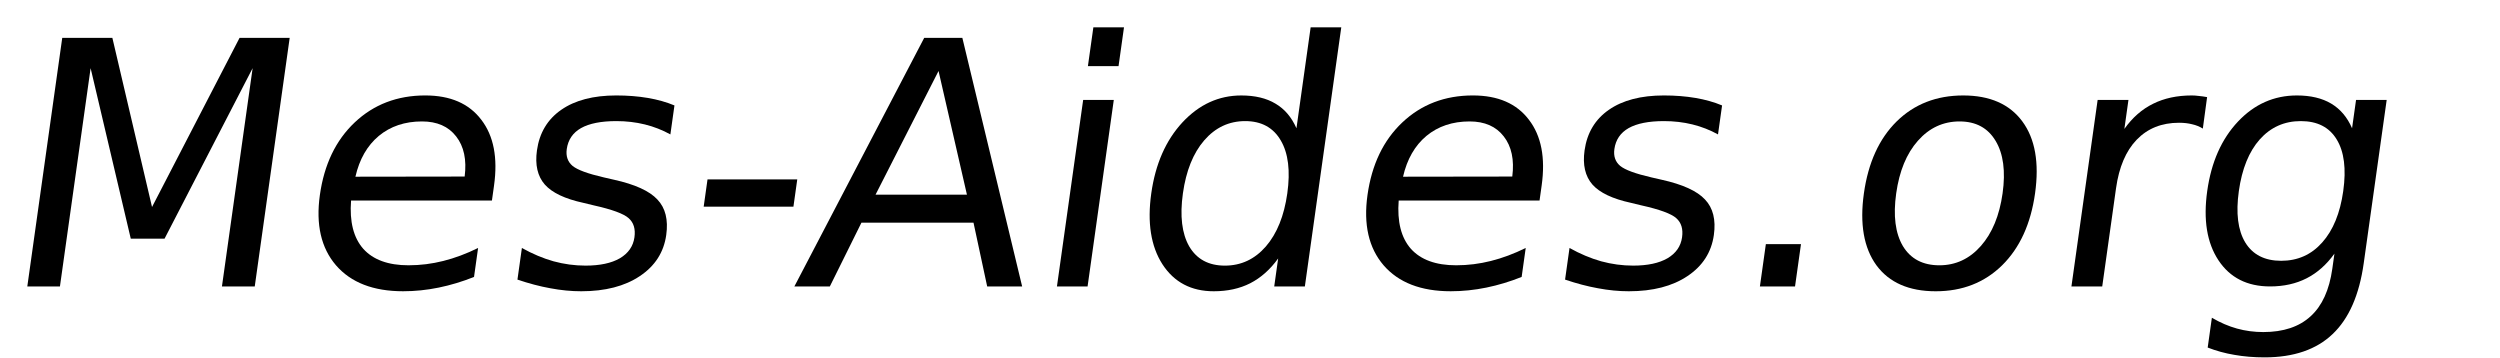
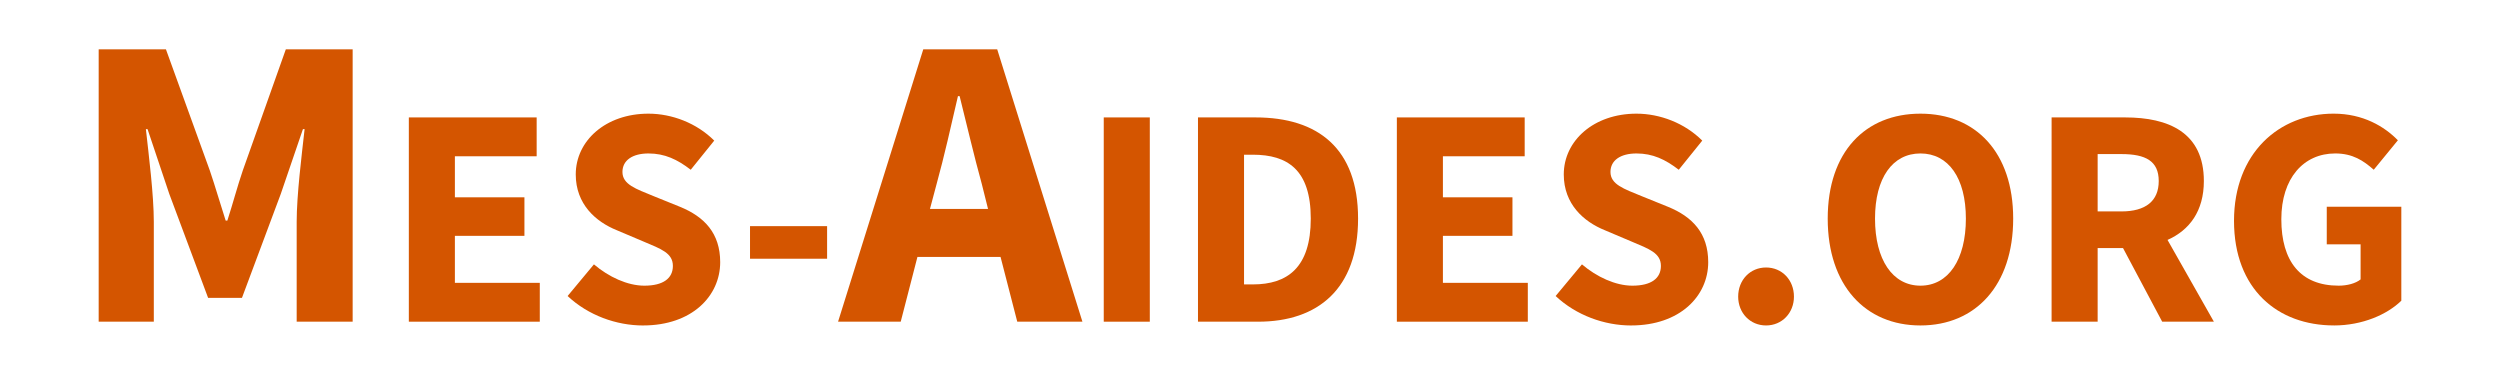
- <svg xmlns="http://www.w3.org/2000/svg" id="svg8" height="52.4" width="366.578" version="1.1">
-   <defs id="defs12" />
-   <g id="text6" style="font-size:50px;fill:#000000" transform="skewX(-8)" aria-label="     Mes-Aides.org  ">
-     <path id="path12" style="font-style:normal;font-variant:normal;font-weight:normal;font-stretch:normal;font-size:50px;font-family:'Century Gothic Std';-inkscape-font-specification:'Century Gothic Std, Normal';font-variant-ligatures:normal;font-variant-caps:normal;font-variant-numeric:normal;font-feature-settings:normal;text-align:start;writing-mode:lr-tb;text-anchor:start;fill:#000000" d="M 9.907,5.55 H 17.256 L 26.558,30.354 35.908,5.55 h 7.349 V 42 h -4.81 V 9.993 L 29.048,34.993 H 24.092 L 14.692,9.993 V 42 H 9.907 Z" />
-     <path id="path14" style="font-style:normal;font-variant:normal;font-weight:normal;font-stretch:normal;font-size:50px;font-family:'Century Gothic Std';-inkscape-font-specification:'Century Gothic Std, Normal';font-variant-ligatures:normal;font-variant-caps:normal;font-variant-numeric:normal;font-feature-settings:normal;text-align:start;writing-mode:lr-tb;text-anchor:start;fill:#000000" d="m 76.265,27.205 v 2.197 H 55.61 q 0.293,4.639 2.783,7.08 2.515,2.417 6.982,2.417 2.588,0 5.005,-0.635 2.441,-0.635 4.834,-1.904 v 4.248 q -2.417,1.025 -4.956,1.562 -2.539,0.537 -5.151,0.537 -6.543,0 -10.376,-3.809 -3.809,-3.809 -3.809,-10.303 0,-6.714 3.613,-10.645 3.638,-3.955 9.79,-3.955 5.518,0 8.716,3.564 3.223,3.54 3.223,9.644 z M 71.772,25.887 Q 71.724,22.2 69.697,20.003 67.695,17.806 64.375,17.806 q -3.76,0 -6.03,2.124 -2.246,2.124 -2.588,5.981 z" />
-     <path id="path16" style="font-style:normal;font-variant:normal;font-weight:normal;font-stretch:normal;font-size:50px;font-family:'Century Gothic Std';-inkscape-font-specification:'Century Gothic Std, Normal';font-variant-ligatures:normal;font-variant-caps:normal;font-variant-numeric:normal;font-feature-settings:normal;text-align:start;writing-mode:lr-tb;text-anchor:start;fill:#000000" d="m 101.069,15.462 v 4.248 q -1.904,-0.977 -3.955,-1.465 -2.051,-0.488 -4.248,-0.488 -3.345,0 -5.029,1.025 -1.66,1.025 -1.66,3.076 0,1.562 1.196,2.466 1.196,0.879 4.81,1.685 l 1.538,0.342 q 4.785,1.025 6.787,2.905 2.026,1.855 2.026,5.2 0,3.809 -3.027,6.03 -3.003,2.222 -8.276,2.222 -2.197,0 -4.59,-0.439 -2.368,-0.415 -5.005,-1.27 v -4.639 q 2.49,1.294 4.907,1.953 2.417,0.635 4.785,0.635 3.174,0 4.883,-1.074 1.709,-1.099 1.709,-3.076 0,-1.831 -1.245,-2.808 -1.221,-0.977 -5.396,-1.88 l -1.562,-0.366 q -4.175,-0.879 -6.03,-2.686 -1.855,-1.831 -1.855,-5.005 0,-3.857 2.734,-5.957 2.734,-2.1 7.764,-2.1 2.49,0 4.688,0.366 2.197,0.366 4.053,1.099 z" />
-     <path id="path18" style="font-style:normal;font-variant:normal;font-weight:normal;font-stretch:normal;font-size:50px;font-family:'Century Gothic Std';-inkscape-font-specification:'Century Gothic Std, Normal';font-variant-ligatures:normal;font-variant-caps:normal;font-variant-numeric:normal;font-feature-settings:normal;text-align:start;writing-mode:lr-tb;text-anchor:start;fill:#000000" d="m 107.441,26.302 h 13.159 v 4.004 h -13.159 z" />
-     <path id="path20" style="font-style:normal;font-variant:normal;font-weight:normal;font-stretch:normal;font-size:50px;font-family:'Century Gothic Std';-inkscape-font-specification:'Century Gothic Std, Normal';font-variant-ligatures:normal;font-variant-caps:normal;font-variant-numeric:normal;font-feature-settings:normal;text-align:start;writing-mode:lr-tb;text-anchor:start;fill:#000000" d="m 139.082,10.408 -6.689,18.14 h 13.403 z m -2.783,-4.858 h 5.591 L 155.781,42 h -5.127 l -3.32,-9.351 H 130.903 L 127.583,42 h -5.2 z" />
-     <path id="path22" style="font-style:normal;font-variant:normal;font-weight:normal;font-stretch:normal;font-size:50px;font-family:'Century Gothic Std';-inkscape-font-specification:'Century Gothic Std, Normal';font-variant-ligatures:normal;font-variant-caps:normal;font-variant-numeric:normal;font-feature-settings:normal;text-align:start;writing-mode:lr-tb;text-anchor:start;fill:#000000" d="m 160.884,14.656 h 4.492 V 42 h -4.492 z m 0,-10.645 h 4.492 v 5.688 h -4.492 z" />
-     <path id="path24" style="font-style:normal;font-variant:normal;font-weight:normal;font-stretch:normal;font-size:50px;font-family:'Century Gothic Std';-inkscape-font-specification:'Century Gothic Std, Normal';font-variant-ligatures:normal;font-variant-caps:normal;font-variant-numeric:normal;font-feature-settings:normal;text-align:start;writing-mode:lr-tb;text-anchor:start;fill:#000000" d="M 192.744,18.807 V 4.012 h 4.492 V 42 h -4.492 v -4.102 q -1.416,2.441 -3.589,3.638 -2.148,1.172 -5.176,1.172 -4.956,0 -8.081,-3.955 -3.101,-3.955 -3.101,-10.4 0,-6.445 3.101,-10.4 3.125,-3.955 8.081,-3.955 3.027,0 5.176,1.196 2.173,1.172 3.589,3.613 z m -15.308,9.546 q 0,4.956 2.026,7.788 2.051,2.808 5.615,2.808 3.564,0 5.615,-2.808 2.051,-2.832 2.051,-7.788 0,-4.956 -2.051,-7.764 -2.051,-2.832 -5.615,-2.832 -3.564,0 -5.615,2.832 -2.026,2.808 -2.026,7.764 z" />
-     <path id="path26" style="font-style:normal;font-variant:normal;font-weight:normal;font-stretch:normal;font-size:50px;font-family:'Century Gothic Std';-inkscape-font-specification:'Century Gothic Std, Normal';font-variant-ligatures:normal;font-variant-caps:normal;font-variant-numeric:normal;font-feature-settings:normal;text-align:start;writing-mode:lr-tb;text-anchor:start;fill:#000000" d="m 229.878,27.205 v 2.197 h -20.654 q 0.293,4.639 2.783,7.08 2.515,2.417 6.982,2.417 2.588,0 5.005,-0.635 2.441,-0.635 4.834,-1.904 v 4.248 q -2.417,1.025 -4.956,1.562 -2.539,0.537 -5.151,0.537 -6.543,0 -10.376,-3.809 -3.809,-3.809 -3.809,-10.303 0,-6.714 3.613,-10.645 3.638,-3.955 9.79,-3.955 5.518,0 8.716,3.564 3.223,3.54 3.223,9.644 z m -4.492,-1.318 q -0.049,-3.687 -2.075,-5.884 -2.002,-2.197 -5.322,-2.197 -3.76,0 -6.03,2.124 -2.246,2.124 -2.588,5.981 z" />
-     <path id="path28" style="font-style:normal;font-variant:normal;font-weight:normal;font-stretch:normal;font-size:50px;font-family:'Century Gothic Std';-inkscape-font-specification:'Century Gothic Std, Normal';font-variant-ligatures:normal;font-variant-caps:normal;font-variant-numeric:normal;font-feature-settings:normal;text-align:start;writing-mode:lr-tb;text-anchor:start;fill:#000000" d="m 254.683,15.462 v 4.248 q -1.904,-0.977 -3.955,-1.465 -2.051,-0.488 -4.248,-0.488 -3.345,0 -5.029,1.025 -1.66,1.025 -1.66,3.076 0,1.562 1.196,2.466 1.196,0.879 4.81,1.685 l 1.538,0.342 q 4.785,1.025 6.787,2.905 2.026,1.855 2.026,5.2 0,3.809 -3.027,6.03 -3.003,2.222 -8.276,2.222 -2.197,0 -4.59,-0.439 -2.368,-0.415 -5.005,-1.27 v -4.639 q 2.49,1.294 4.907,1.953 2.417,0.635 4.785,0.635 3.174,0 4.883,-1.074 1.709,-1.099 1.709,-3.076 0,-1.831 -1.245,-2.808 -1.221,-0.977 -5.396,-1.88 l -1.562,-0.366 q -4.175,-0.879 -6.03,-2.686 -1.855,-1.831 -1.855,-5.005 0,-3.857 2.734,-5.957 2.734,-2.1 7.764,-2.1 2.49,0 4.688,0.366 2.197,0.366 4.053,1.099 z" />
-     <path id="path30" style="font-style:normal;font-variant:normal;font-weight:normal;font-stretch:normal;font-size:50px;font-family:'Century Gothic Std';-inkscape-font-specification:'Century Gothic Std, Normal';font-variant-ligatures:normal;font-variant-caps:normal;font-variant-numeric:normal;font-feature-settings:normal;text-align:start;writing-mode:lr-tb;text-anchor:start;fill:#000000" d="m 263.96,35.799 h 5.151 V 42 h -5.151 z" />
-     <path id="path32" style="font-style:normal;font-variant:normal;font-weight:normal;font-stretch:normal;font-size:50px;font-family:'Century Gothic Std';-inkscape-font-specification:'Century Gothic Std, Normal';font-variant-ligatures:normal;font-variant-caps:normal;font-variant-numeric:normal;font-feature-settings:normal;text-align:start;writing-mode:lr-tb;text-anchor:start;fill:#000000" d="m 289.839,17.806 q -3.613,0 -5.713,2.832 -2.1,2.808 -2.1,7.715 0,4.907 2.075,7.739 2.1,2.808 5.737,2.808 3.589,0 5.688,-2.832 2.1,-2.832 2.1,-7.715 0,-4.858 -2.1,-7.69 -2.1,-2.856 -5.688,-2.856 z m 0,-3.809 q 5.859,0 9.204,3.809 3.345,3.809 3.345,10.547 0,6.714 -3.345,10.547 -3.345,3.809 -9.204,3.809 -5.884,0 -9.229,-3.809 -3.32,-3.833 -3.32,-10.547 0,-6.738 3.32,-10.547 3.345,-3.809 9.229,-3.809 z" />
-     <path id="path34" style="font-style:normal;font-variant:normal;font-weight:normal;font-stretch:normal;font-size:50px;font-family:'Century Gothic Std';-inkscape-font-specification:'Century Gothic Std, Normal';font-variant-ligatures:normal;font-variant-caps:normal;font-variant-numeric:normal;font-feature-settings:normal;text-align:start;writing-mode:lr-tb;text-anchor:start;fill:#000000" d="m 325.654,18.855 q -0.757,-0.439 -1.66,-0.635 -0.879,-0.22 -1.953,-0.22 -3.809,0 -5.859,2.49 -2.026,2.466 -2.026,7.104 V 42 h -4.517 V 14.656 h 4.517 v 4.248 q 1.416,-2.49 3.687,-3.687 2.271,-1.221 5.518,-1.221 0.464,0 1.025,0.073 0.562,0.049 1.245,0.171 z" />
-     <path id="path36" style="font-style:normal;font-variant:normal;font-weight:normal;font-stretch:normal;font-size:50px;font-family:'Century Gothic Std';-inkscape-font-specification:'Century Gothic Std, Normal';font-variant-ligatures:normal;font-variant-caps:normal;font-variant-numeric:normal;font-feature-settings:normal;text-align:start;writing-mode:lr-tb;text-anchor:start;fill:#000000" d="m 347.529,28.011 q 0,-4.883 -2.026,-7.568 -2.002,-2.686 -5.64,-2.686 -3.613,0 -5.64,2.686 -2.002,2.686 -2.002,7.568 0,4.858 2.002,7.544 2.026,2.686 5.64,2.686 3.638,0 5.64,-2.686 2.026,-2.686 2.026,-7.544 z m 4.492,10.596 q 0,6.982 -3.101,10.376 -3.101,3.418 -9.497,3.418 -2.368,0 -4.468,-0.366 -2.1,-0.342 -4.077,-1.074 v -4.37 q 1.978,1.074 3.906,1.587 1.929,0.513 3.931,0.513 4.419,0 6.616,-2.319 2.197,-2.295 2.197,-6.958 V 37.19 q -1.392,2.417 -3.564,3.613 Q 341.792,42 338.765,42 q -5.029,0 -8.105,-3.833 -3.076,-3.833 -3.076,-10.156 0,-6.348 3.076,-10.181 3.076,-3.833 8.105,-3.833 3.027,0 5.2,1.196 2.173,1.196 3.564,3.613 V 14.656 h 4.492 z" />
+ <svg xmlns="http://www.w3.org/2000/svg" id="svg1786" version="1.1" viewBox="0 0 253.354 37.982" height="37.982mm" width="253.354mm">
+   <defs id="defs1780" />
+   <g transform="translate(19.33171,-75.4136)" id="layer1">
+     <g id="g5415" transform="translate(-711.7462,231.4395)" style="fill:#d45500">
+       <g id="text5397" style="font-style:normal;font-variant:normal;font-weight:bold;font-stretch:normal;font-size:31.75px;line-height:1.25;font-family:'Source Sans Pro';-inkscape-font-specification:'Source Sans Pro, Bold';font-variant-ligatures:normal;font-variant-caps:normal;font-variant-numeric:normal;font-feature-settings:normal;text-align:start;letter-spacing:0px;word-spacing:0px;writing-mode:lr-tb;text-anchor:start;fill:#d45500;fill-opacity:1;stroke:none;stroke-width:0.265" aria-label="MES-AIDES.ORG">
+         <path id="path12" style="font-style:normal;font-variant:normal;font-weight:bold;font-stretch:normal;font-size:42.333px;font-family:'Source Sans Pro';-inkscape-font-specification:'Source Sans Pro, Bold';font-variant-ligatures:normal;font-variant-caps:normal;font-variant-numeric:normal;font-feature-settings:normal;text-align:start;writing-mode:lr-tb;text-anchor:start;fill:#d45500" d="m 702.414,-123.425 h 5.588 v -10.118 c 0,-2.709 -0.508,-6.731 -0.804,-9.398 h 0.169 l 2.201,6.562 3.937,10.541 h 3.429 l 3.937,-10.541 2.244,-6.562 h 0.169 c -0.296,2.667 -0.804,6.689 -0.804,9.398 v 10.118 h 5.673 v -27.601 h -6.773 l -4.36,12.277 c -0.55,1.609 -1.016,3.387 -1.566,5.08 h -0.169 c -0.55,-1.693 -1.058,-3.471 -1.609,-5.08 l -4.445,-12.277 h -6.816 z" />
+         <path id="path14" style="font-style:normal;font-variant:normal;font-weight:bold;font-stretch:normal;font-size:31.75px;font-family:'Source Sans Pro';-inkscape-font-specification:'Source Sans Pro, Bold';font-variant-ligatures:normal;font-variant-caps:normal;font-variant-numeric:normal;font-feature-settings:normal;text-align:start;writing-mode:lr-tb;text-anchor:start;fill:#d45500;stroke-width:0.265" d="m 733.846,-123.425 h 13.271 v -3.937 h -8.604 v -4.763 h 7.048 v -3.905 h -7.048 v -4.159 h 8.287 v -3.937 h -12.954 z" />
+         <path id="path16" style="font-style:normal;font-variant:normal;font-weight:bold;font-stretch:normal;font-size:31.75px;font-family:'Source Sans Pro';-inkscape-font-specification:'Source Sans Pro, Bold';font-variant-ligatures:normal;font-variant-caps:normal;font-variant-numeric:normal;font-feature-settings:normal;text-align:start;writing-mode:lr-tb;text-anchor:start;fill:#d45500;stroke-width:0.265" d="m 757.589,-123.044 c 4.953,0 7.811,-2.985 7.811,-6.413 0,-2.921 -1.587,-4.604 -4.096,-5.62 l -2.667,-1.079 c -1.778,-0.73 -3.143,-1.175 -3.143,-2.445 0,-1.175 1.016,-1.873 2.635,-1.873 1.651,0 2.921,0.603 4.286,1.651 l 2.381,-2.953 c -1.778,-1.778 -4.286,-2.731 -6.668,-2.731 -4.318,0 -7.366,2.731 -7.366,6.16 0,3.016 2.032,4.794 4.159,5.652 l 2.699,1.143 c 1.81,0.762 2.985,1.175 2.985,2.477 0,1.238 -0.953,2 -2.889,2 -1.714,0 -3.619,-0.889 -5.112,-2.159 l -2.667,3.207 c 2.095,1.968 4.953,2.985 7.652,2.985 z" />
+         <path id="path18" style="font-style:normal;font-variant:normal;font-weight:bold;font-stretch:normal;font-size:31.75px;font-family:'Source Sans Pro';-inkscape-font-specification:'Source Sans Pro, Bold';font-variant-ligatures:normal;font-variant-caps:normal;font-variant-numeric:normal;font-feature-settings:normal;text-align:start;writing-mode:lr-tb;text-anchor:start;fill:#d45500;stroke-width:0.265" d="m 768.423,-129.806 h 7.811 v -3.302 h -7.811 z" />
+         <path id="path20" style="font-style:normal;font-variant:normal;font-weight:bold;font-stretch:normal;font-size:42.333px;font-family:'Source Sans Pro';-inkscape-font-specification:'Source Sans Pro, Bold';font-variant-ligatures:normal;font-variant-caps:normal;font-variant-numeric:normal;font-feature-settings:normal;text-align:start;writing-mode:lr-tb;text-anchor:start;fill:#d45500" d="m 787.336,-137.395 c 0.762,-2.752 1.482,-5.969 2.159,-8.89 h 0.169 c 0.72,2.879 1.482,6.138 2.244,8.89 l 0.635,2.54 h -5.884 z m -9.991,13.97 h 6.35 l 1.693,-6.562 h 8.424 l 1.693,6.562 h 6.604 l -8.636,-27.601 h -7.493 z" />
+         <path id="path22" style="font-style:normal;font-variant:normal;font-weight:bold;font-stretch:normal;font-size:31.75px;font-family:'Source Sans Pro';-inkscape-font-specification:'Source Sans Pro, Bold';font-variant-ligatures:normal;font-variant-caps:normal;font-variant-numeric:normal;font-feature-settings:normal;text-align:start;writing-mode:lr-tb;text-anchor:start;fill:#d45500;stroke-width:0.265" d="m 804.27,-123.425 h 4.667 v -20.701 h -4.667 z" />
+         <path id="path24" style="font-style:normal;font-variant:normal;font-weight:bold;font-stretch:normal;font-size:31.75px;font-family:'Source Sans Pro';-inkscape-font-specification:'Source Sans Pro, Bold';font-variant-ligatures:normal;font-variant-caps:normal;font-variant-numeric:normal;font-feature-settings:normal;text-align:start;writing-mode:lr-tb;text-anchor:start;fill:#d45500;stroke-width:0.265" d="m 813.82,-123.425 h 6.096 c 6.064,0 10.128,-3.334 10.128,-10.446 0,-7.112 -4.064,-10.255 -10.382,-10.255 h -5.842 z m 4.667,-3.778 v -13.145 h 0.889 c 3.524,0 5.874,1.524 5.874,6.477 0,4.953 -2.349,6.668 -5.874,6.668 z" />
+         <path id="path26" style="font-style:normal;font-variant:normal;font-weight:bold;font-stretch:normal;font-size:31.75px;font-family:'Source Sans Pro';-inkscape-font-specification:'Source Sans Pro, Bold';font-variant-ligatures:normal;font-variant-caps:normal;font-variant-numeric:normal;font-feature-settings:normal;text-align:start;writing-mode:lr-tb;text-anchor:start;fill:#d45500;stroke-width:0.265" d="m 833.974,-123.425 h 13.271 v -3.937 h -8.604 v -4.763 h 7.048 v -3.905 h -7.048 v -4.159 h 8.287 v -3.937 h -12.954 z" />
+         <path id="path28" style="font-style:normal;font-variant:normal;font-weight:bold;font-stretch:normal;font-size:31.75px;font-family:'Source Sans Pro';-inkscape-font-specification:'Source Sans Pro, Bold';font-variant-ligatures:normal;font-variant-caps:normal;font-variant-numeric:normal;font-feature-settings:normal;text-align:start;writing-mode:lr-tb;text-anchor:start;fill:#d45500;stroke-width:0.265" d="m 857.717,-123.044 c 4.953,0 7.811,-2.985 7.811,-6.413 0,-2.921 -1.587,-4.604 -4.096,-5.62 l -2.667,-1.079 c -1.778,-0.73 -3.143,-1.175 -3.143,-2.445 0,-1.175 1.016,-1.873 2.635,-1.873 1.651,0 2.921,0.603 4.286,1.651 l 2.381,-2.953 c -1.778,-1.778 -4.286,-2.731 -6.668,-2.731 -4.318,0 -7.366,2.731 -7.366,6.16 0,3.016 2.032,4.794 4.159,5.652 l 2.699,1.143 c 1.81,0.762 2.985,1.175 2.985,2.477 0,1.238 -0.953,2 -2.889,2 -1.714,0 -3.619,-0.889 -5.112,-2.159 l -2.667,3.207 c 2.095,1.968 4.953,2.985 7.652,2.985 z" />
+         <path id="path30" style="font-style:normal;font-variant:normal;font-weight:bold;font-stretch:normal;font-size:31.75px;font-family:'Source Sans Pro';-inkscape-font-specification:'Source Sans Pro, Bold';font-variant-ligatures:normal;font-variant-caps:normal;font-variant-numeric:normal;font-feature-settings:normal;text-align:start;writing-mode:lr-tb;text-anchor:start;fill:#d45500;stroke-width:0.265" d="m 871.39,-123.044 c 1.619,0 2.826,-1.27 2.826,-2.921 0,-1.683 -1.206,-2.953 -2.826,-2.953 -1.619,0 -2.826,1.27 -2.826,2.953 0,1.651 1.206,2.921 2.826,2.921 z" />
+         <path id="path32" style="font-style:normal;font-variant:normal;font-weight:bold;font-stretch:normal;font-size:31.75px;font-family:'Source Sans Pro';-inkscape-font-specification:'Source Sans Pro, Bold';font-variant-ligatures:normal;font-variant-caps:normal;font-variant-numeric:normal;font-feature-settings:normal;text-align:start;writing-mode:lr-tb;text-anchor:start;fill:#d45500;stroke-width:0.265" d="m 887.036,-123.044 c 5.588,0 9.398,-4.064 9.398,-10.827 0,-6.731 -3.81,-10.636 -9.398,-10.636 -5.588,0 -9.398,3.873 -9.398,10.636 0,6.763 3.81,10.827 9.398,10.827 z m 0,-4.032 c -2.826,0 -4.604,-2.635 -4.604,-6.795 0,-4.128 1.778,-6.604 4.604,-6.604 2.826,0 4.604,2.477 4.604,6.604 0,4.159 -1.778,6.795 -4.604,6.795 z" />
+         <path id="path34" style="font-style:normal;font-variant:normal;font-weight:bold;font-stretch:normal;font-size:31.75px;font-family:'Source Sans Pro';-inkscape-font-specification:'Source Sans Pro, Bold';font-variant-ligatures:normal;font-variant-caps:normal;font-variant-numeric:normal;font-feature-settings:normal;text-align:start;writing-mode:lr-tb;text-anchor:start;fill:#d45500;stroke-width:0.265" d="m 900.326,-123.425 h 4.667 v -7.461 h 2.572 l 3.969,7.461 h 5.239 l -4.699,-8.287 c 2.223,-0.984 3.683,-2.921 3.683,-5.969 0,-4.921 -3.588,-6.445 -7.969,-6.445 h -7.461 z m 4.667,-11.176 v -5.81 h 2.413 c 2.445,0 3.778,0.699 3.778,2.731 0,2.032 -1.333,3.08 -3.778,3.08 z" />
+         <path id="path36" style="font-style:normal;font-variant:normal;font-weight:bold;font-stretch:normal;font-size:31.75px;font-family:'Source Sans Pro';-inkscape-font-specification:'Source Sans Pro, Bold';font-variant-ligatures:normal;font-variant-caps:normal;font-variant-numeric:normal;font-feature-settings:normal;text-align:start;writing-mode:lr-tb;text-anchor:start;fill:#d45500;stroke-width:0.265" d="m 928.942,-123.044 c 2.889,0 5.397,-1.111 6.826,-2.508 v -9.525 h -7.556 v 3.81 h 3.429 v 3.556 c -0.508,0.413 -1.365,0.635 -2.223,0.635 -3.873,0 -5.81,-2.477 -5.81,-6.731 0,-4.159 2.254,-6.668 5.461,-6.668 1.778,0 2.857,0.73 3.905,1.651 l 2.445,-2.985 c -1.365,-1.397 -3.524,-2.699 -6.509,-2.699 -5.524,0 -10.097,4 -10.097,10.858 0,6.953 4.445,10.604 10.128,10.604 z" />
+       </g>
+     </g>
  </g>
-   <g id="text824" style="font-style:normal;font-weight:normal;font-size:40px;line-height:1.25;font-family:sans-serif;letter-spacing:0px;word-spacing:0px;fill:#000000;fill-opacity:1;stroke:none" />
</svg>
